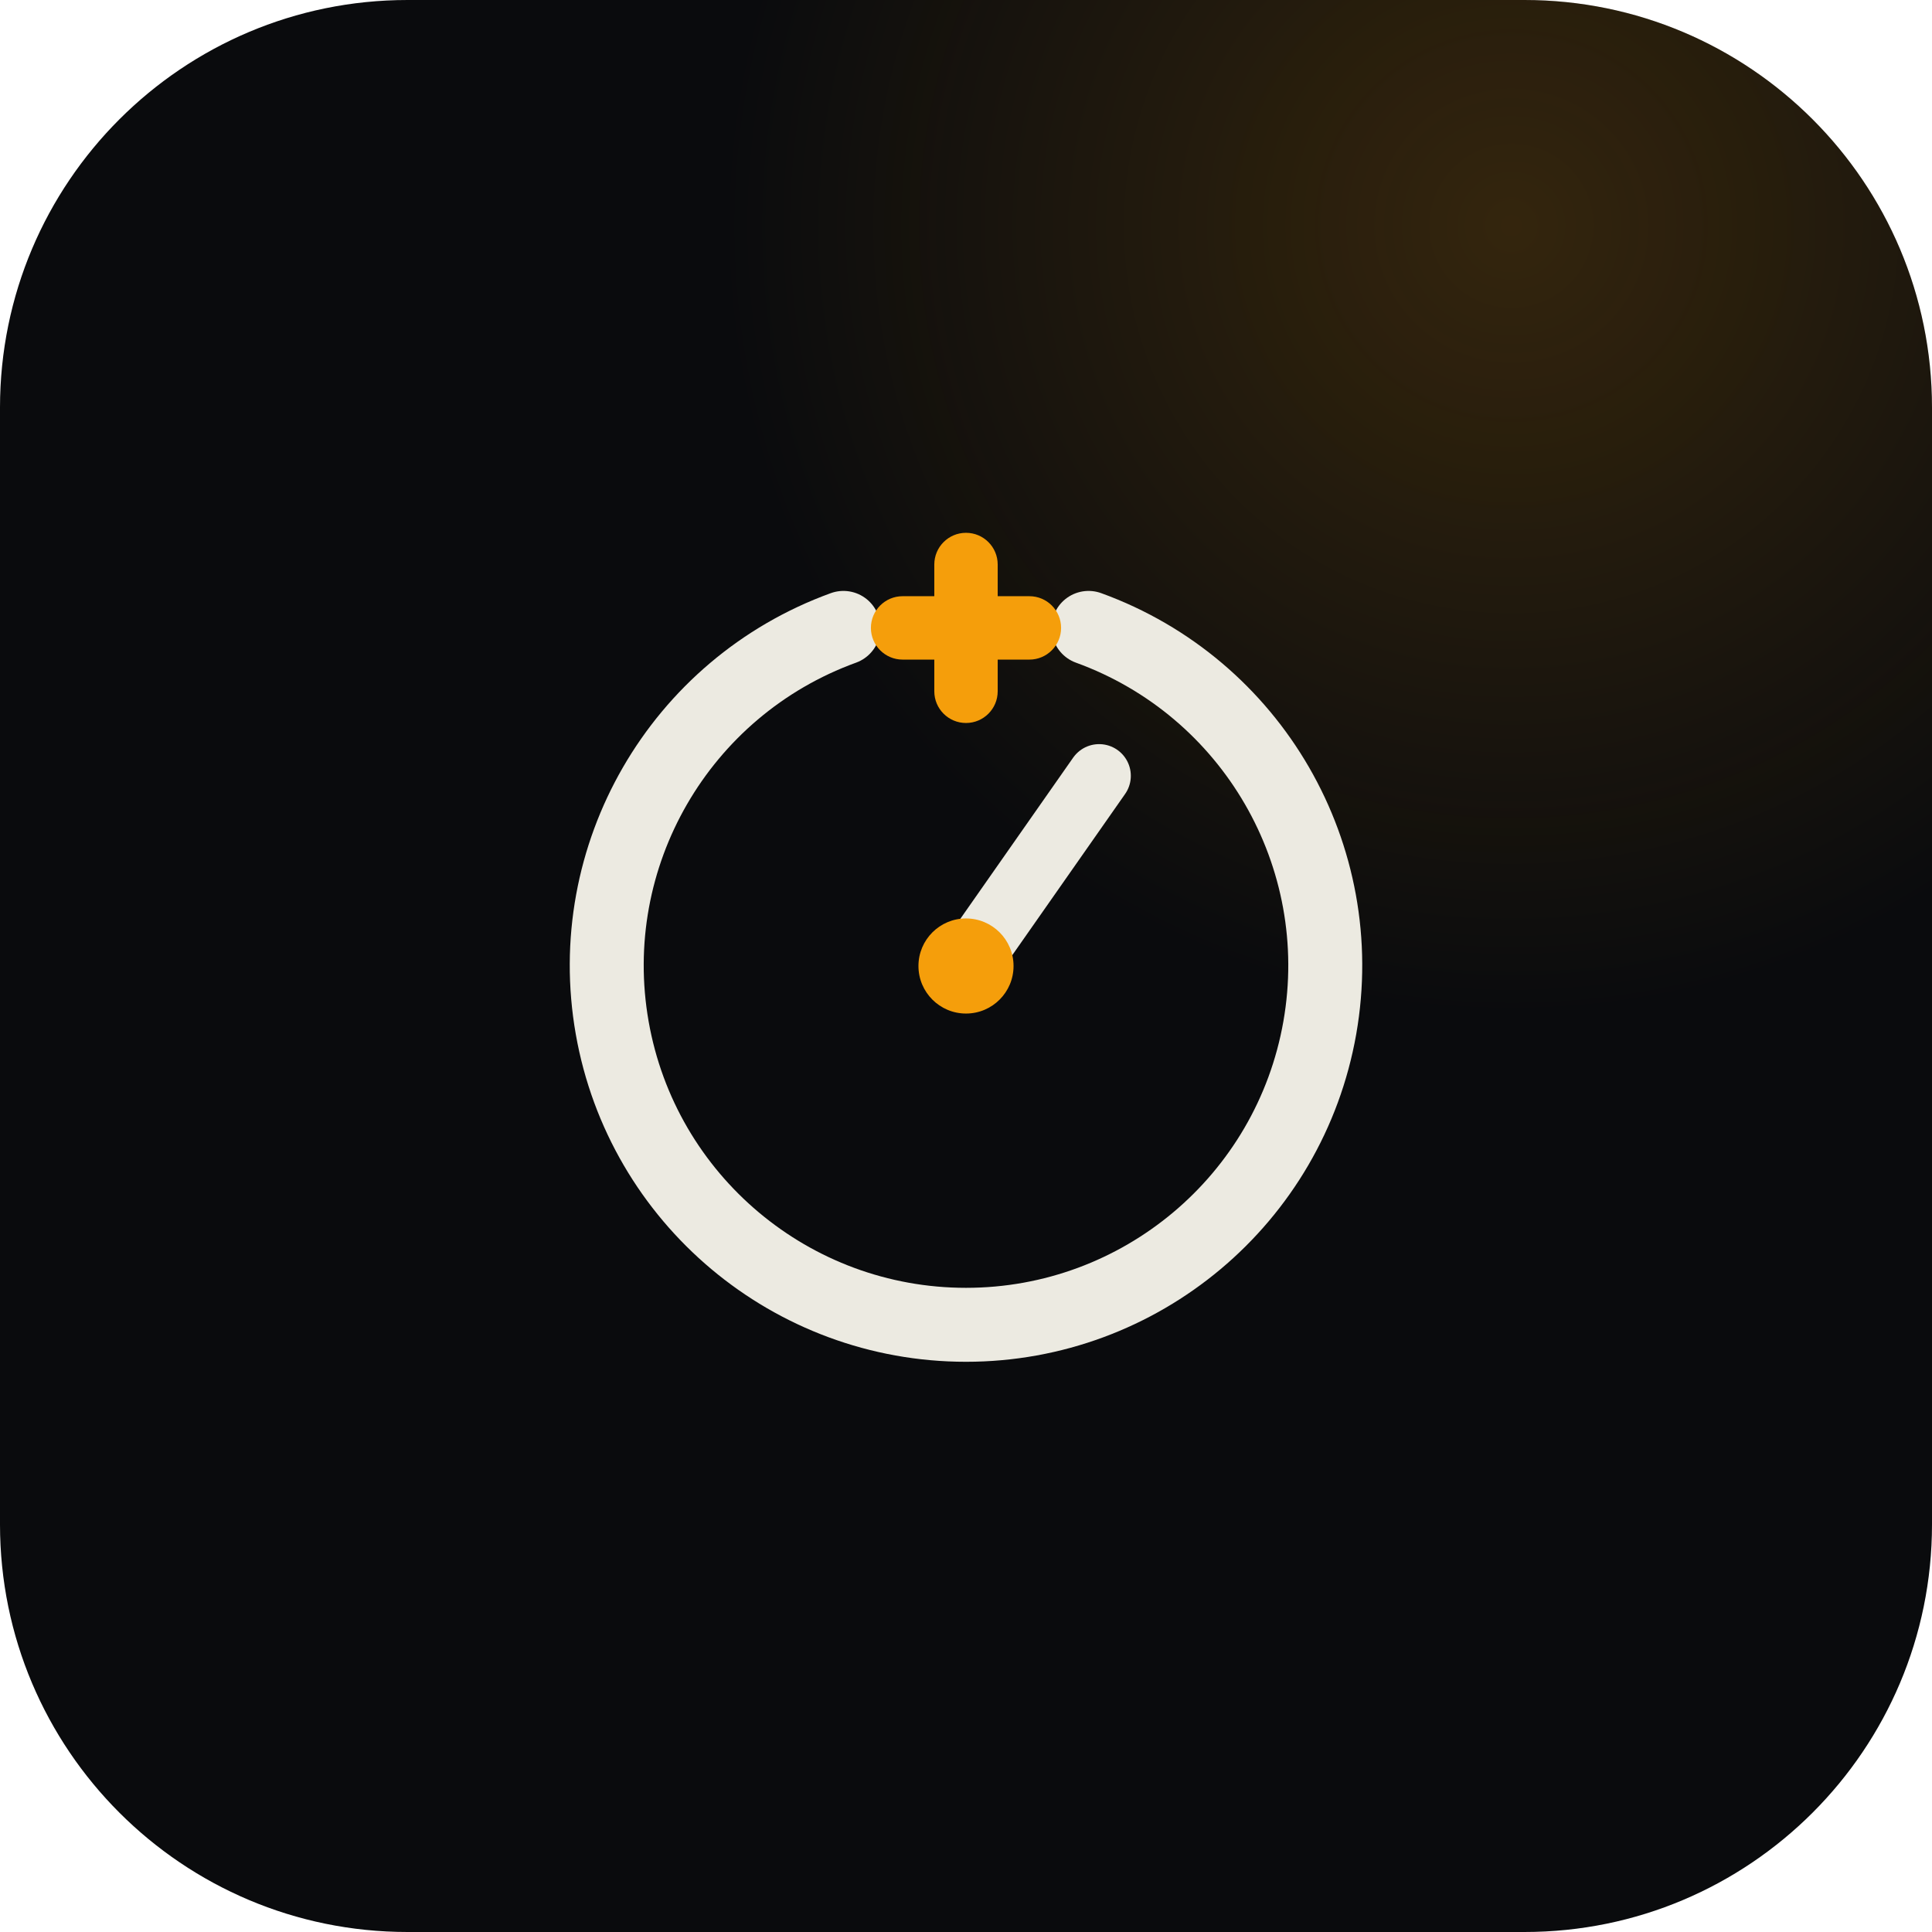
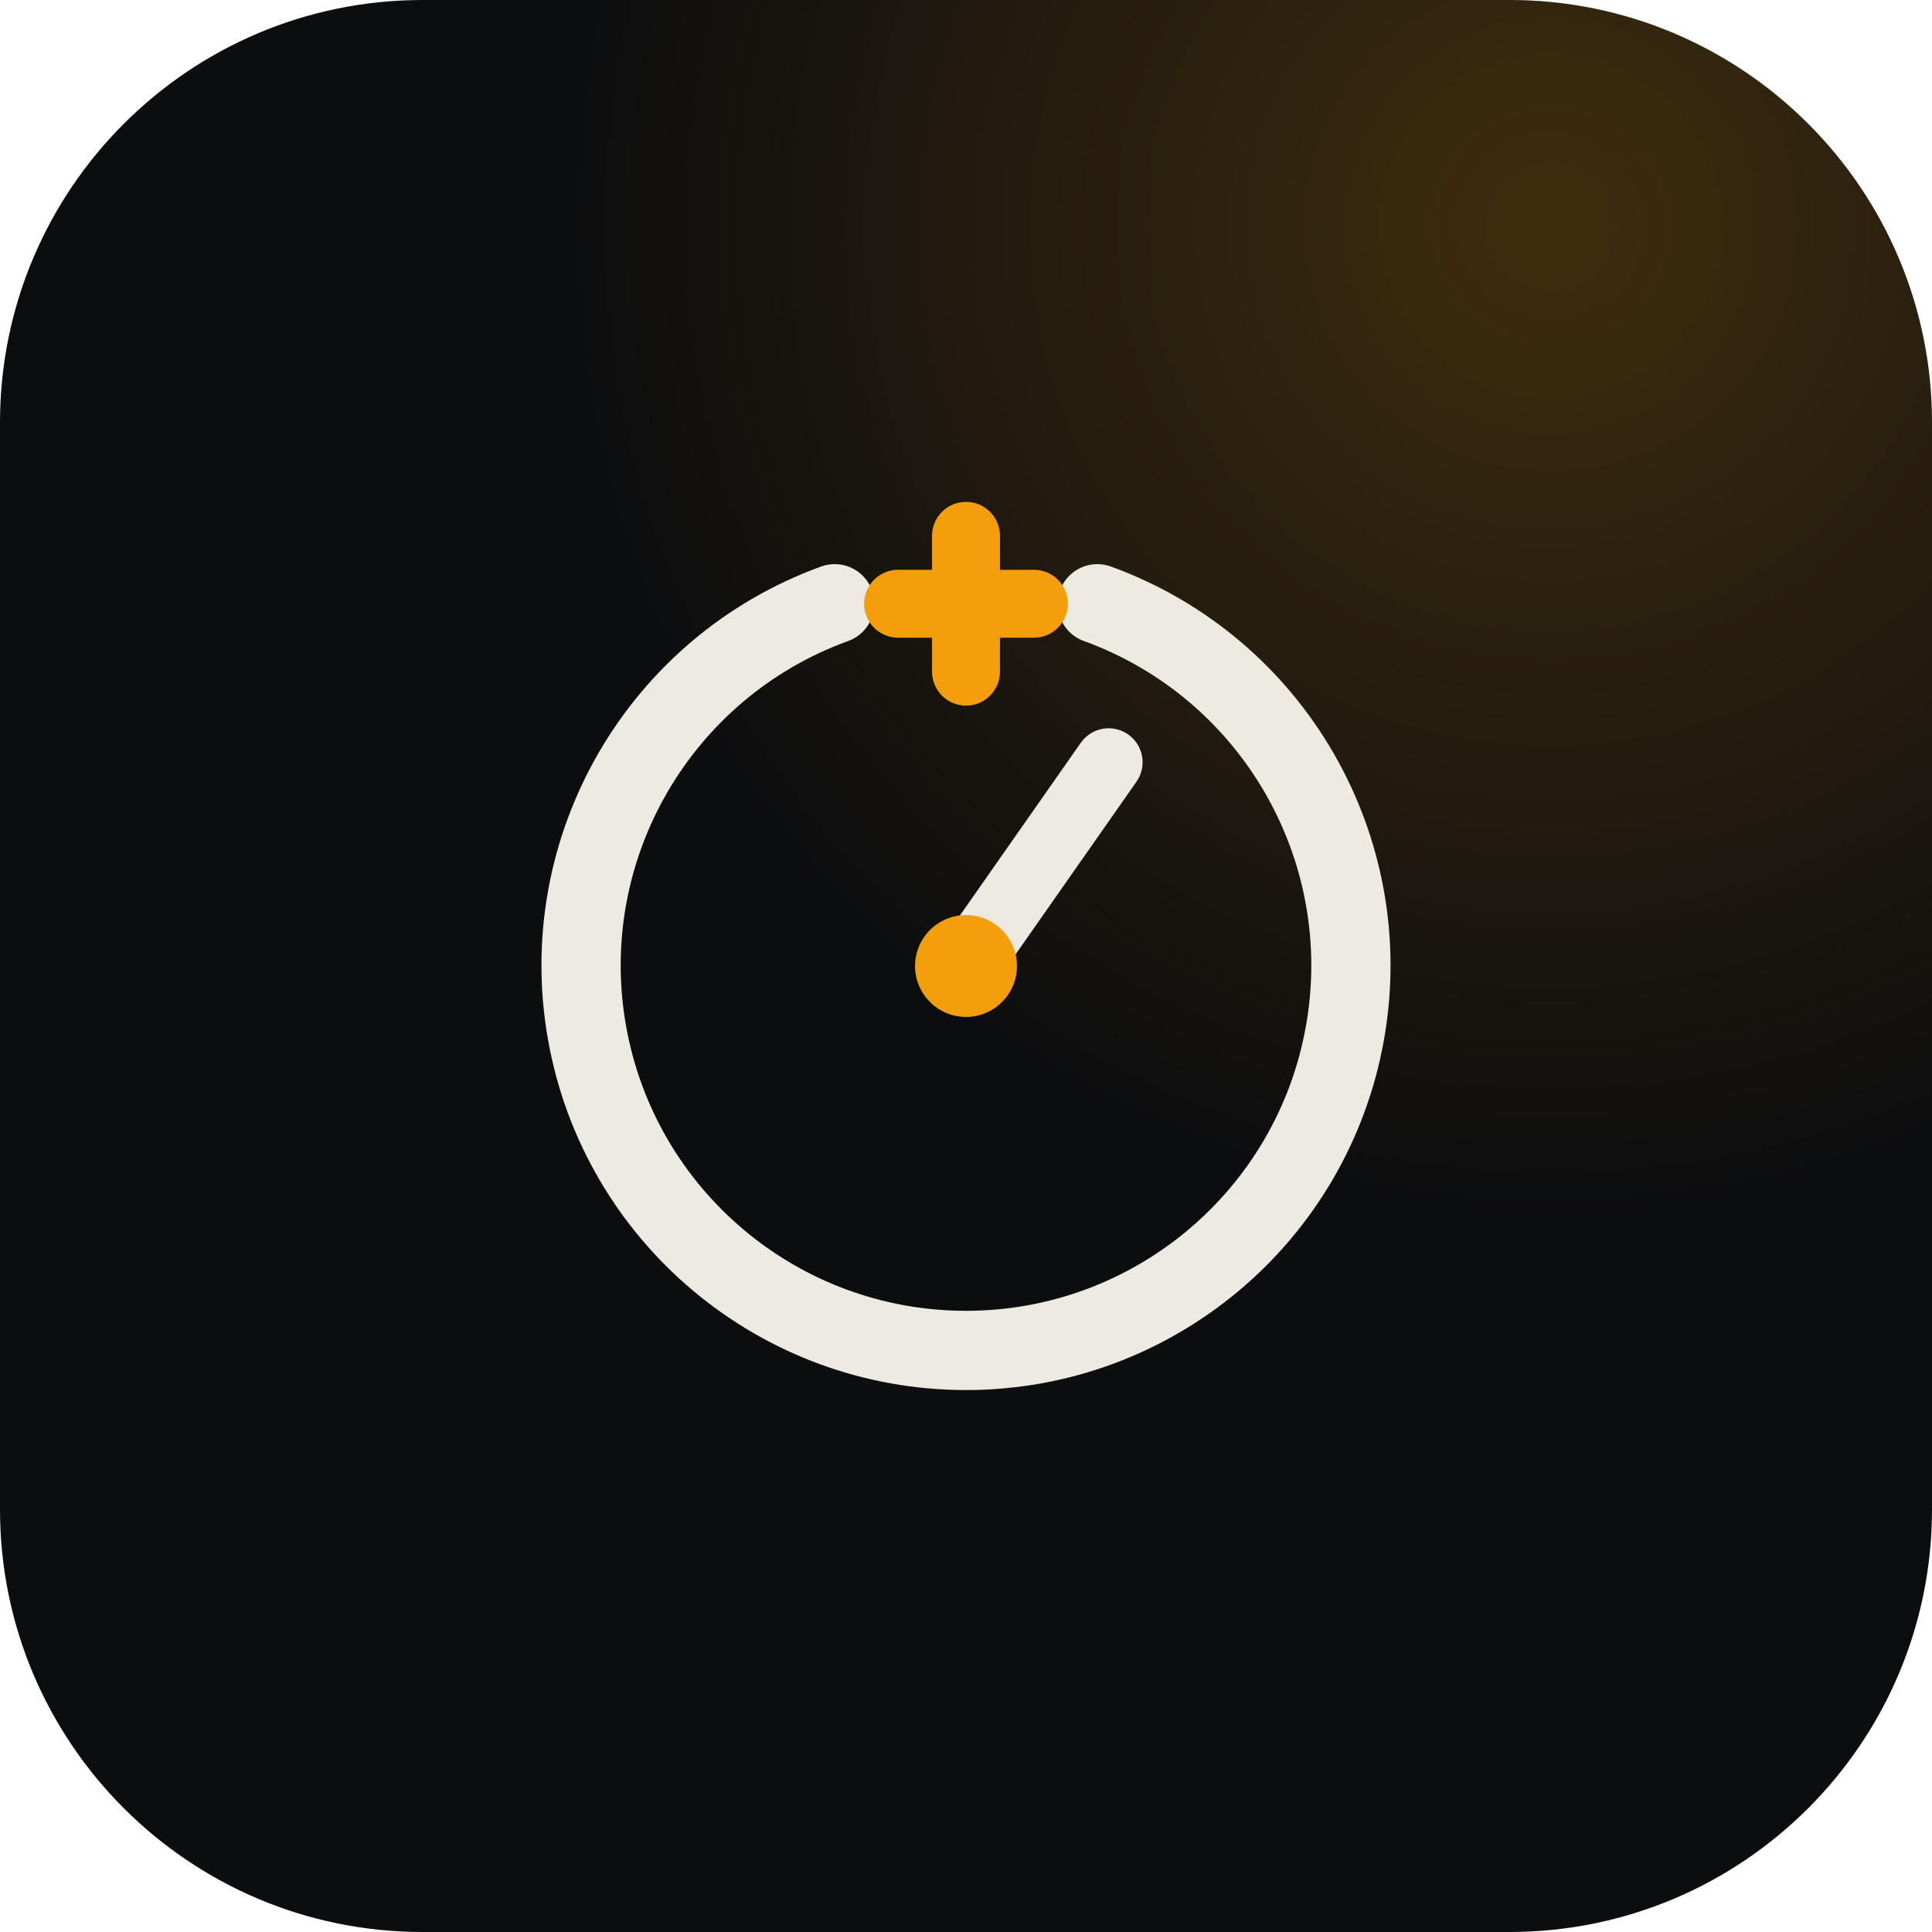
- <svg xmlns="http://www.w3.org/2000/svg" viewBox="0 0 512 512">
+ <svg xmlns="http://www.w3.org/2000/svg" width="512" height="512" viewBox="0 0 512 512" fill="none" role="img" aria-label="+90">
  <defs>
-     <radialGradient id="glow" cx="78%" cy="12%" r="70%">
-       <stop offset="0%" stop-color="#f59e0b" stop-opacity="0.18" />
-       <stop offset="58%" stop-color="#f59e0b" stop-opacity="0" />
+     <radialGradient id="glow" cx="80%" cy="12%" r="82%">
+       <stop offset="0" stop-color="#F59E0B" stop-opacity="0.22" />
+       <stop offset="0.62" stop-color="#F59E0B" stop-opacity="0" />
    </radialGradient>
  </defs>
-   <rect width="512" height="512" rx="108" fill="#0a0b0d" />
-   <rect width="512" height="512" rx="108" fill="url(#glow)" />
-   <g transform="translate(116 116) scale(2.8)">
-     <path d="M61.6 18 A34 34 0 1 1 38.4 18" fill="none" stroke="#ECEAE1" stroke-width="7" stroke-linecap="round" />
+   <rect width="512" height="512" rx="112" fill="#0C0D0F" />
+   <rect width="512" height="512" rx="112" fill="url(#glow)" />
+   <g transform="translate(106 106) scale(3)" fill="none">
+     <path d="M61.6 18 A34 34 0 1 1 38.4 18" stroke="#ECEAE1" stroke-width="7" stroke-linecap="round" />
    <line x1="50" y1="50" x2="62.6" y2="32" stroke="#ECEAE1" stroke-width="6" stroke-linecap="round" />
-     <circle cx="50" cy="50" r="4.5" fill="#f59e0b" />
-     <rect x="41" y="15" width="18" height="6" rx="3" fill="#f59e0b" />
-     <rect x="47" y="9" width="6" height="18" rx="3" fill="#f59e0b" />
+     <circle cx="50" cy="50" r="4.5" fill="#F59E0B" />
+     <rect x="41" y="15" width="18" height="6" rx="3" fill="#F59E0B" />
+     <rect x="47" y="9" width="6" height="18" rx="3" fill="#F59E0B" />
  </g>
</svg>
